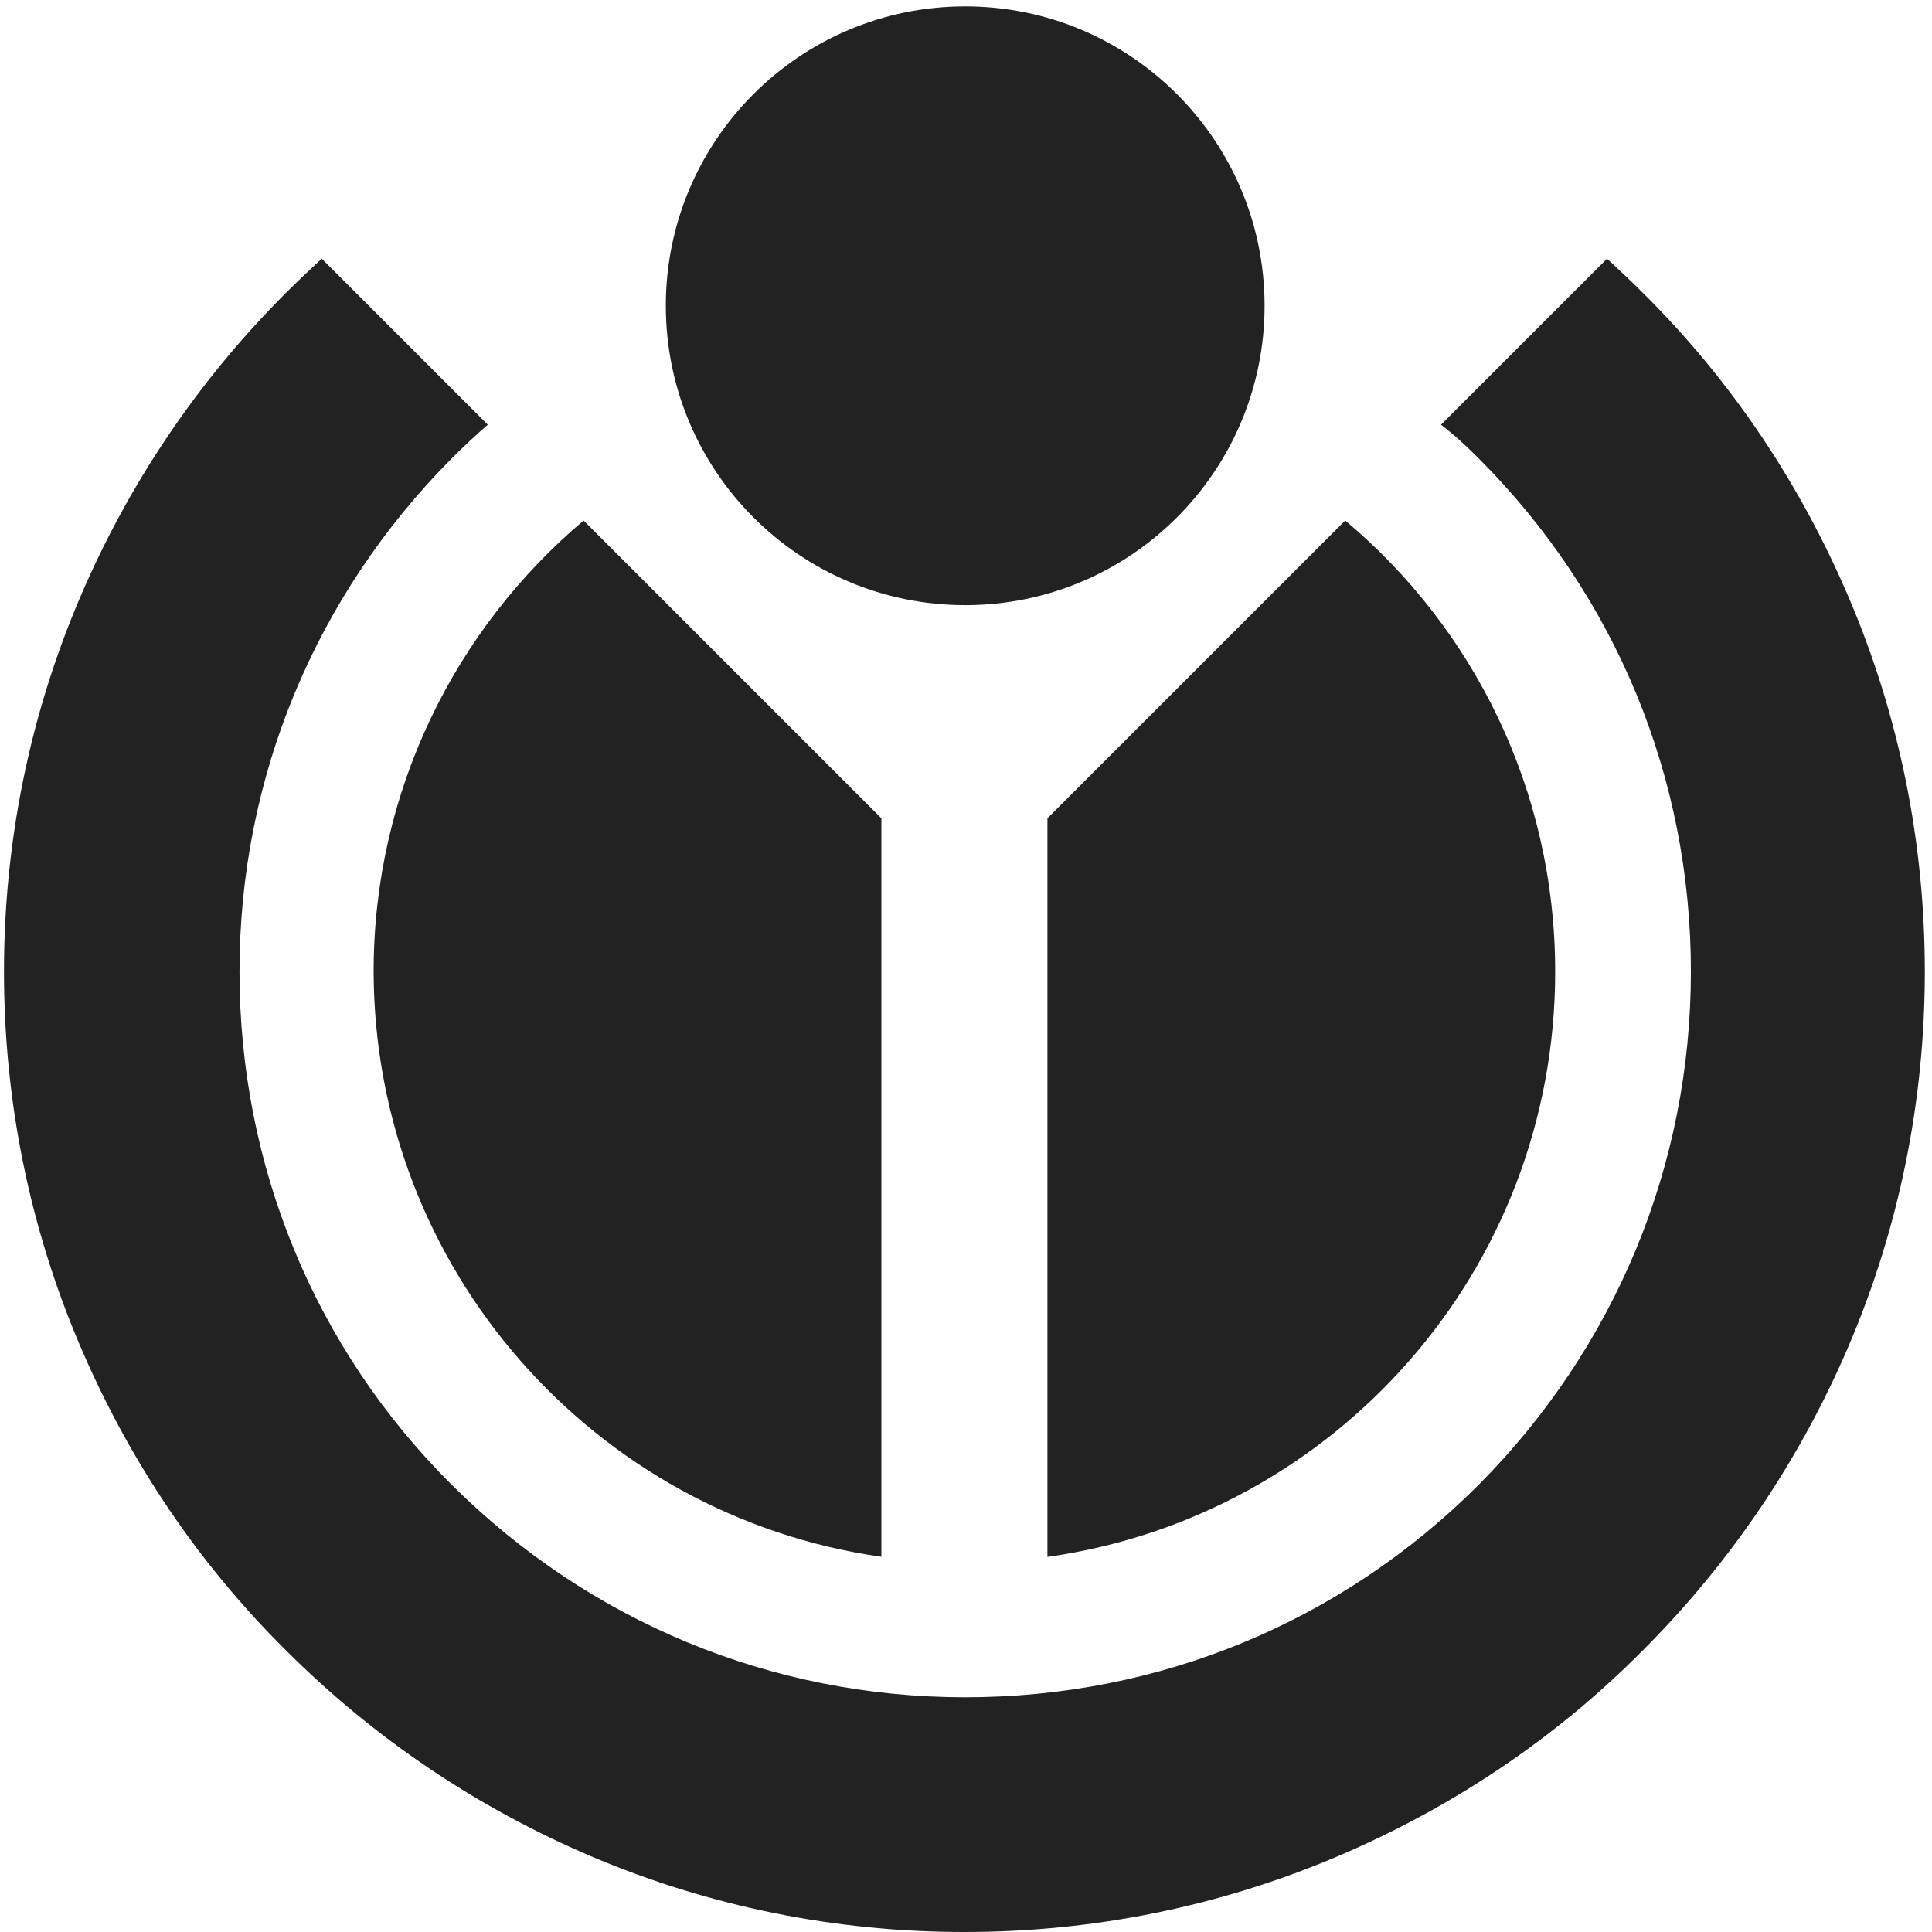
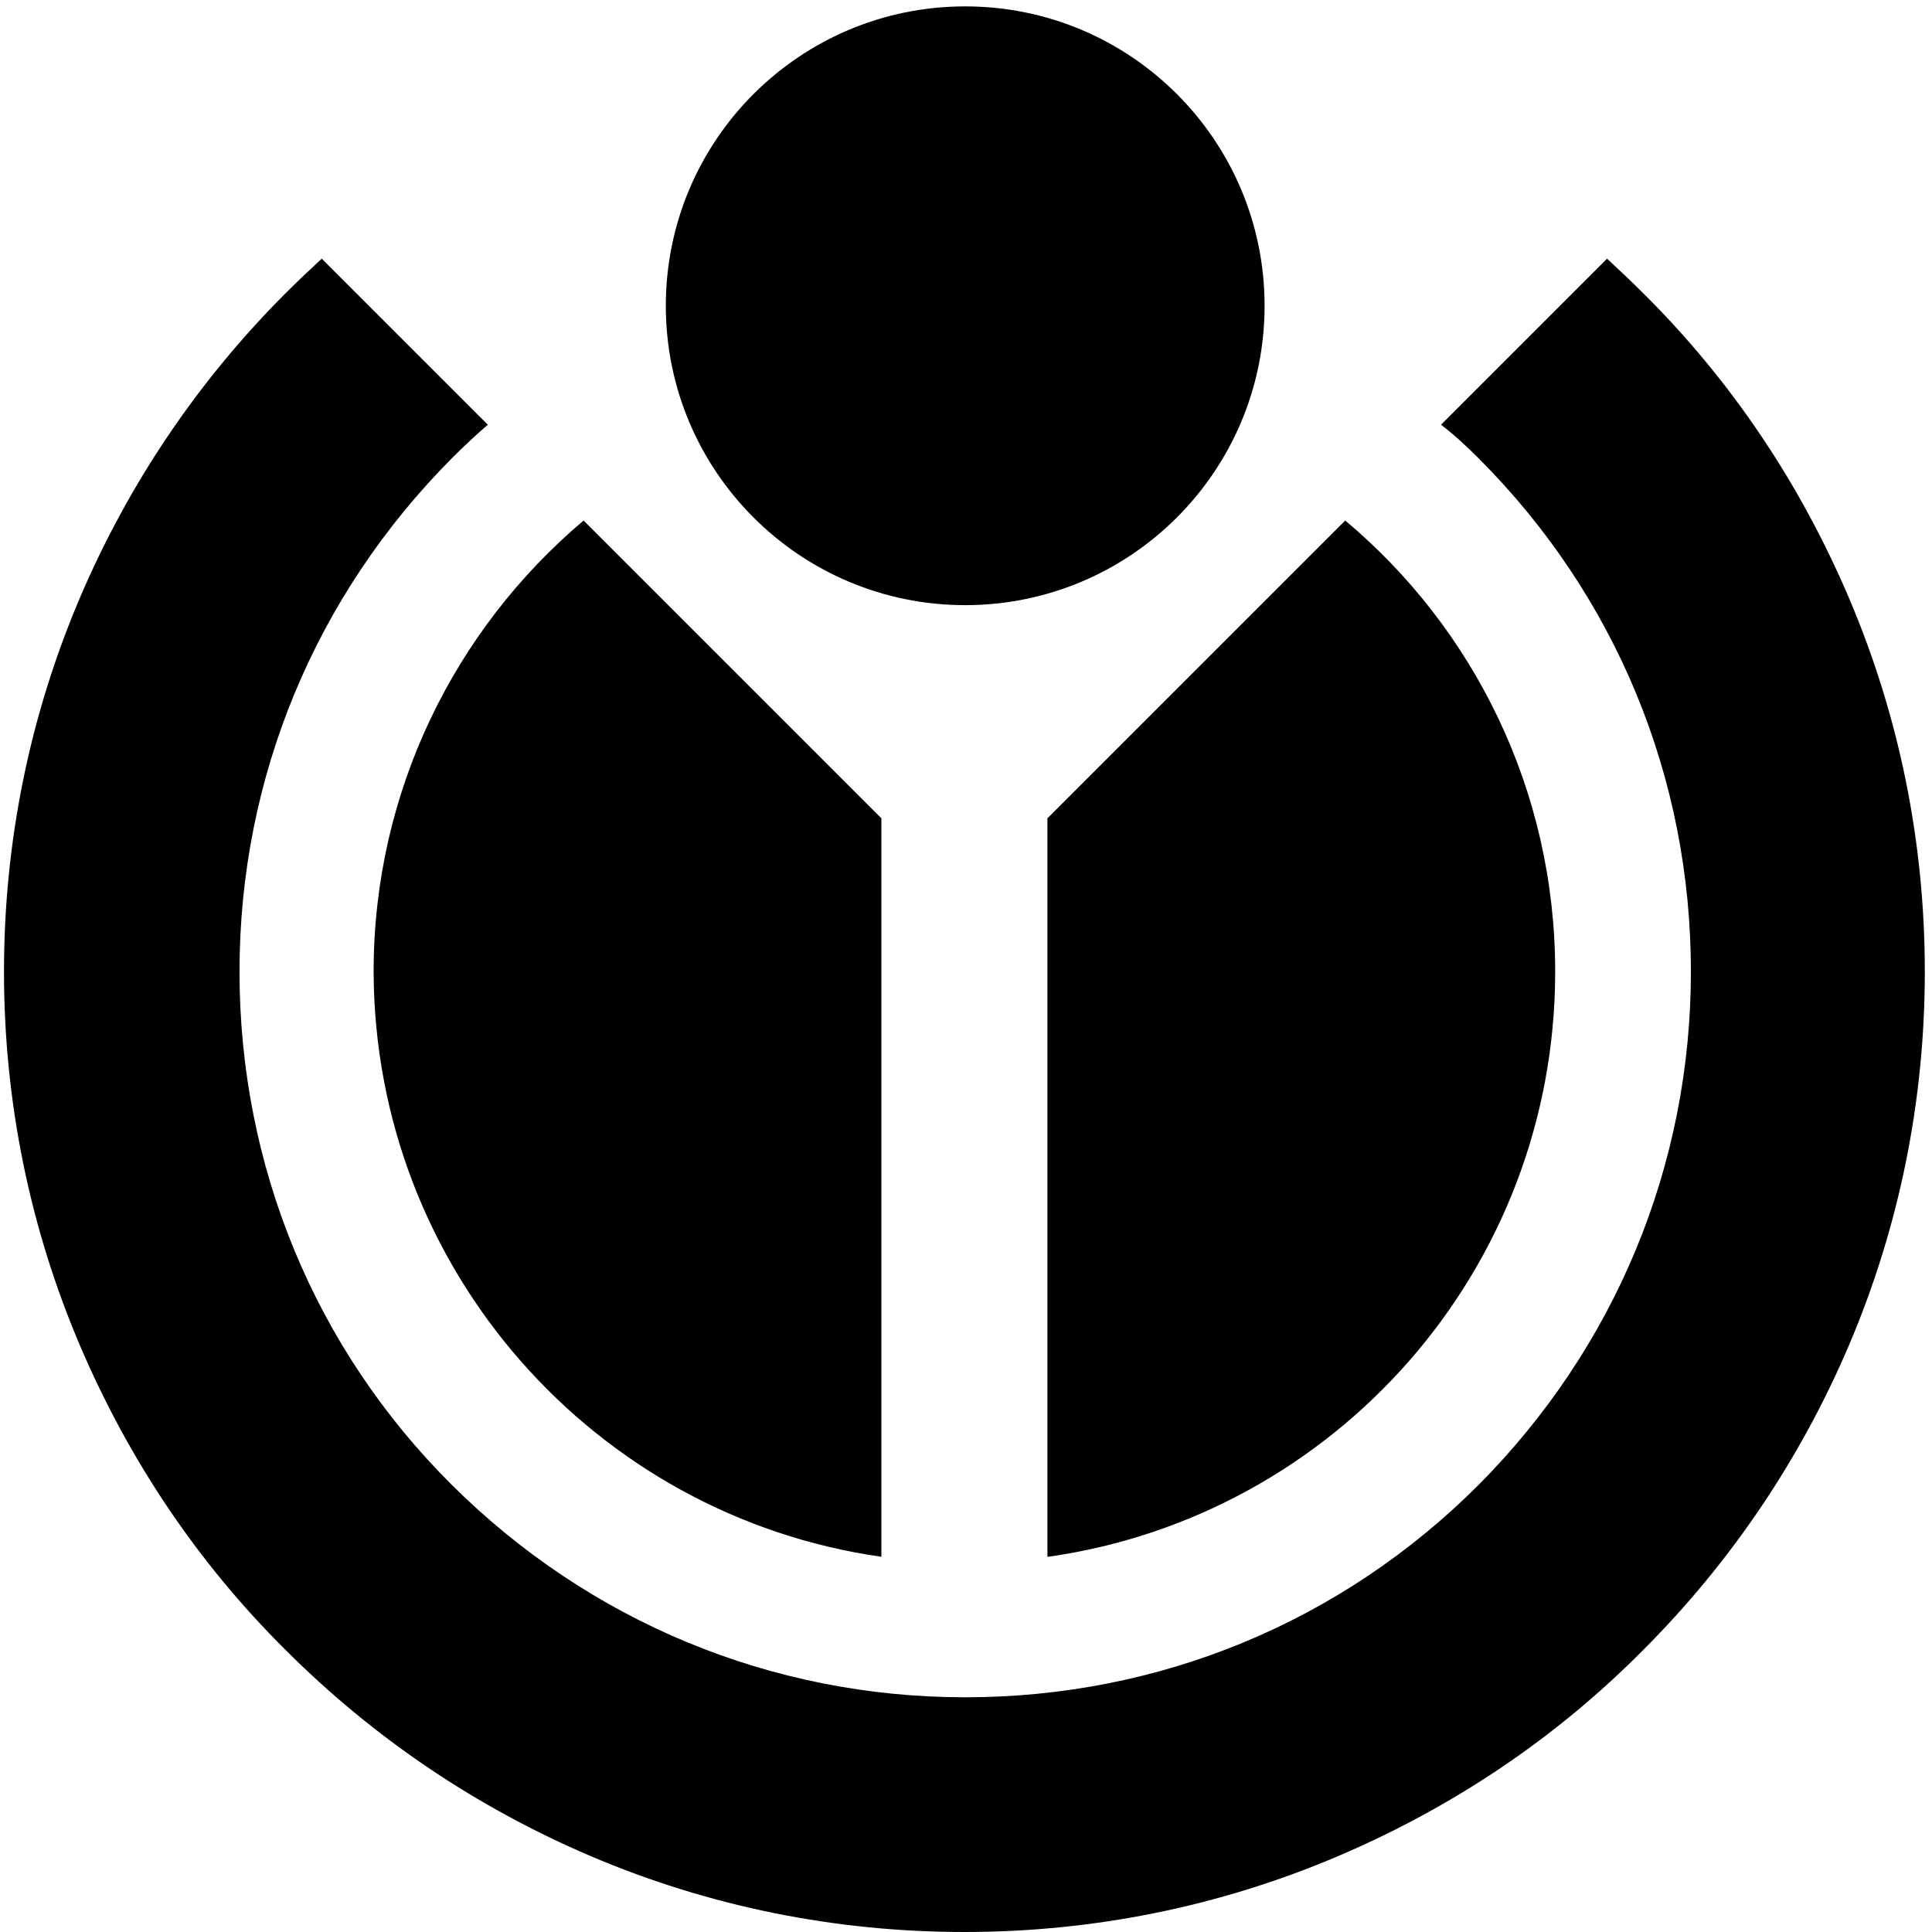
- <svg xmlns="http://www.w3.org/2000/svg" width="242px" height="242px" viewBox="0 0 242 242">
-   <g fill="#222" fill-rule="evenodd">
+ <svg xmlns="http://www.w3.org/2000/svg" width="242" height="242" viewBox="0 0 242 242">
+   <g fill-rule="evenodd">
    <path d="M131.3 195c35.9-5.1 63.5-35.9 63.5-73.3 0-22.7-10.2-43-26.3-56.5l-37.3 37.3V195h.1zm-20.9 0v-92.5L73.1 65.2C57 78.8 46.8 99.1 46.8 121.7c.1 37.3 27.7 68.2 63.6 73.3z" />
    <path d="M185.2 57.4c17.2 17.2 26.6 40 26.6 64.3 0 24.3-9.5 47.1-26.6 64.3-17.2 17.2-40 26.6-64.3 26.6-24.3 0-47.1-9.5-64.3-26.6C39.4 168.9 30 146 30 121.7c0-24.3 9.5-47.1 26.6-64.3 1.5-1.5 3-2.9 4.5-4.2L40.3 32.4c-1.5 1.4-3 2.8-4.5 4.3-11 11-19.7 23.9-25.8 38.2C3.7 89.7.5 105.5.5 121.7c0 16.2 3.2 32 9.5 46.8 6.1 14.3 14.7 27.2 25.8 38.2 11 11 23.9 19.7 38.2 25.8 14.8 6.3 30.6 9.5 46.8 9.5 16.2 0 32-3.2 46.8-9.5 14.3-6.1 27.2-14.7 38.2-25.8 11-11 19.7-23.9 25.8-38.2 6.3-14.8 9.5-30.6 9.5-46.8 0-16.2-3.2-32-9.5-46.8-6.1-14.3-14.7-27.2-25.8-38.2-1.5-1.5-3-2.9-4.5-4.3l-20.8 20.8c1.7 1.3 3.2 2.7 4.7 4.2z" />
    <circle cx="120.9" cy="38.3" r="37.5" />
  </g>
</svg>
